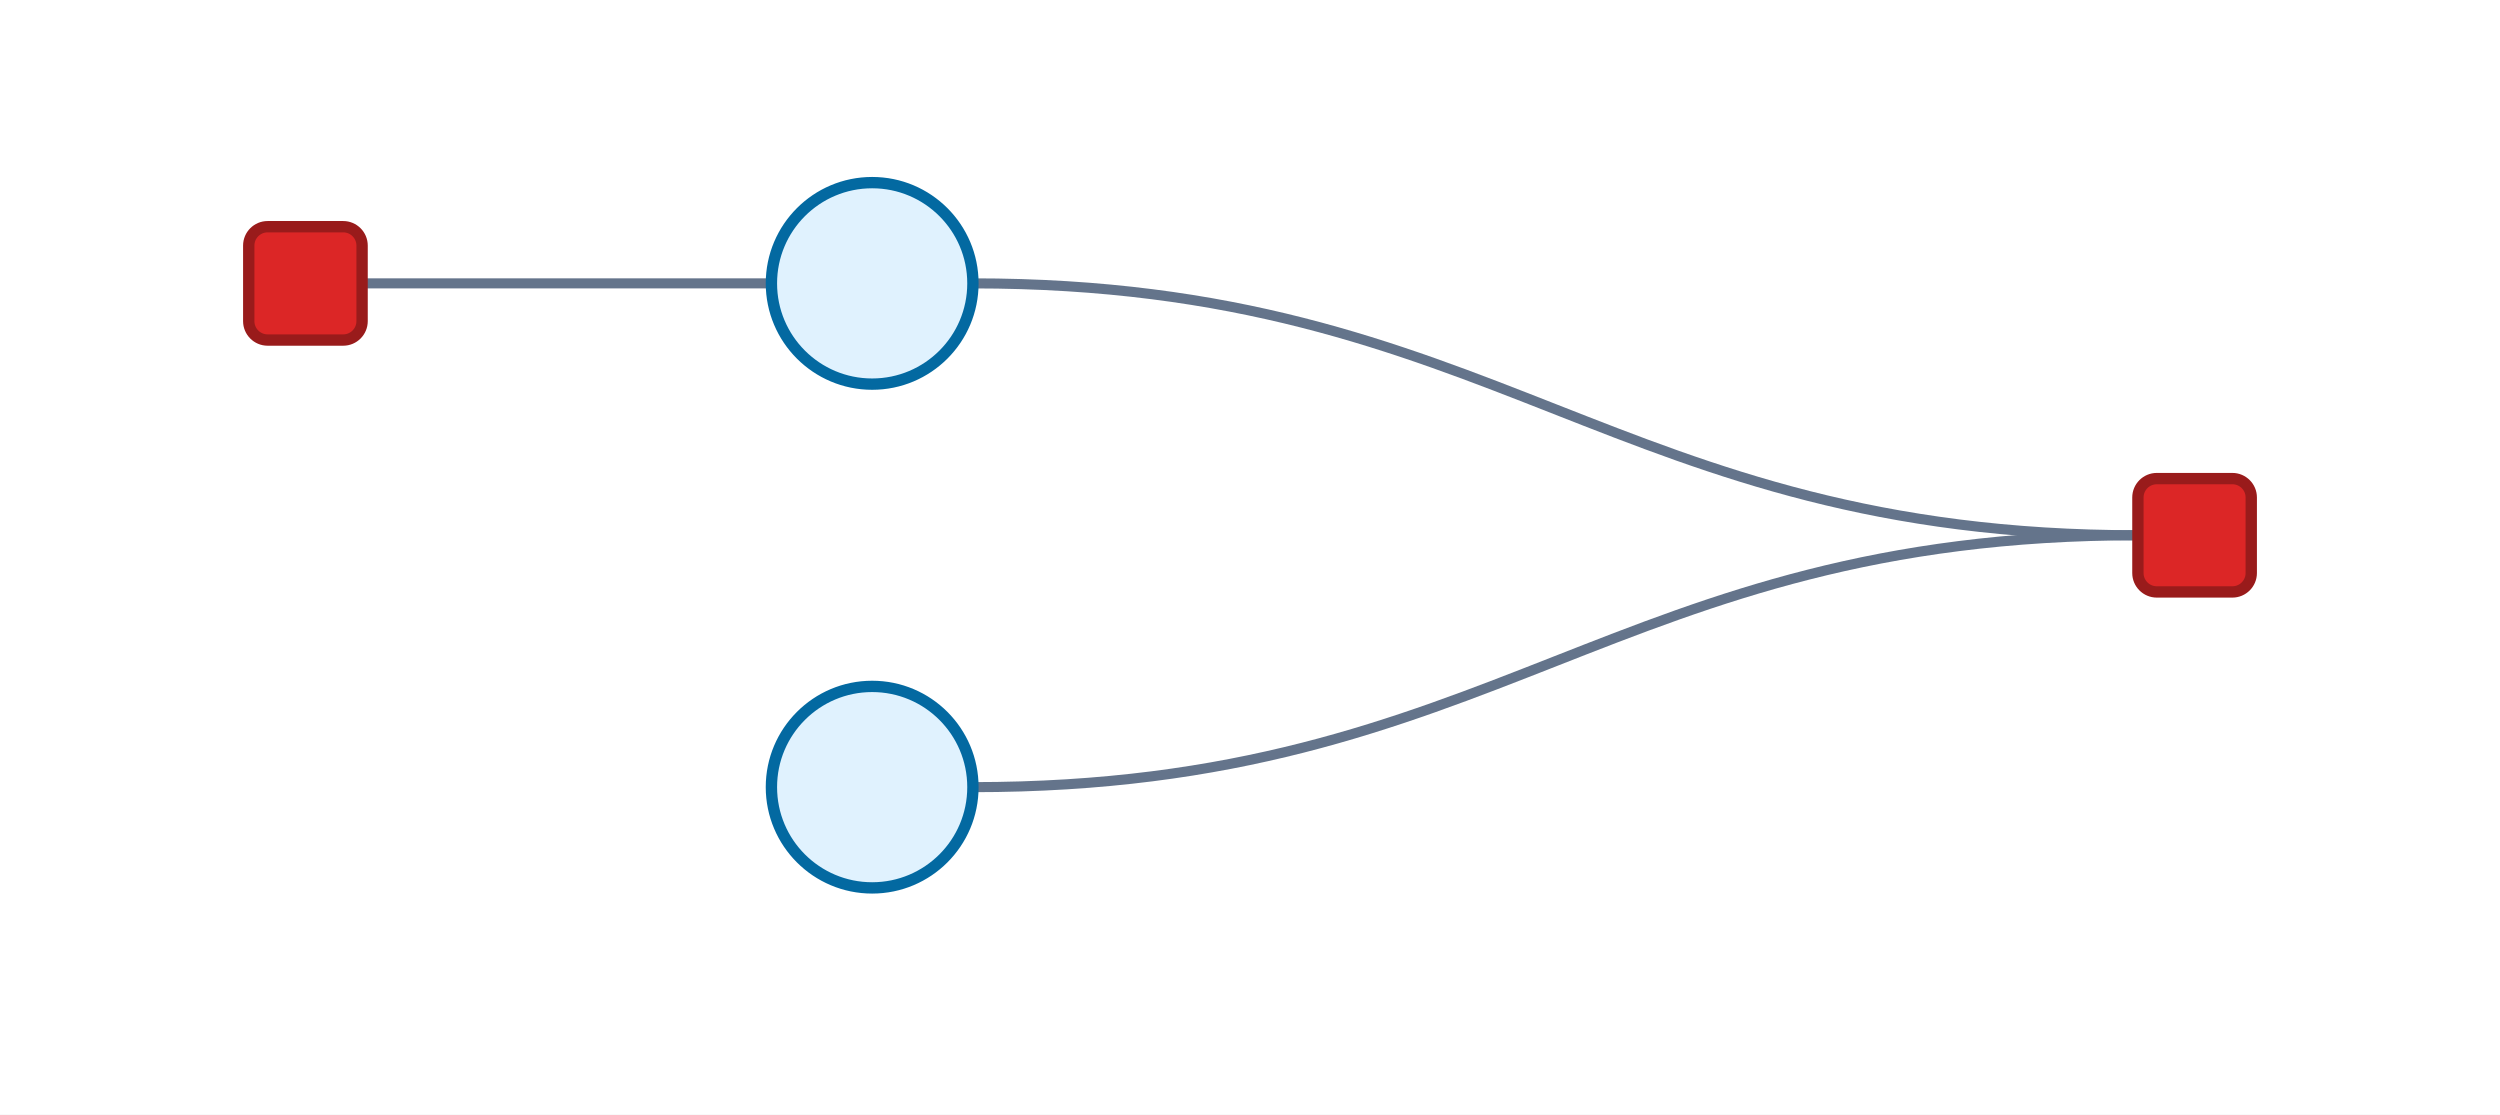
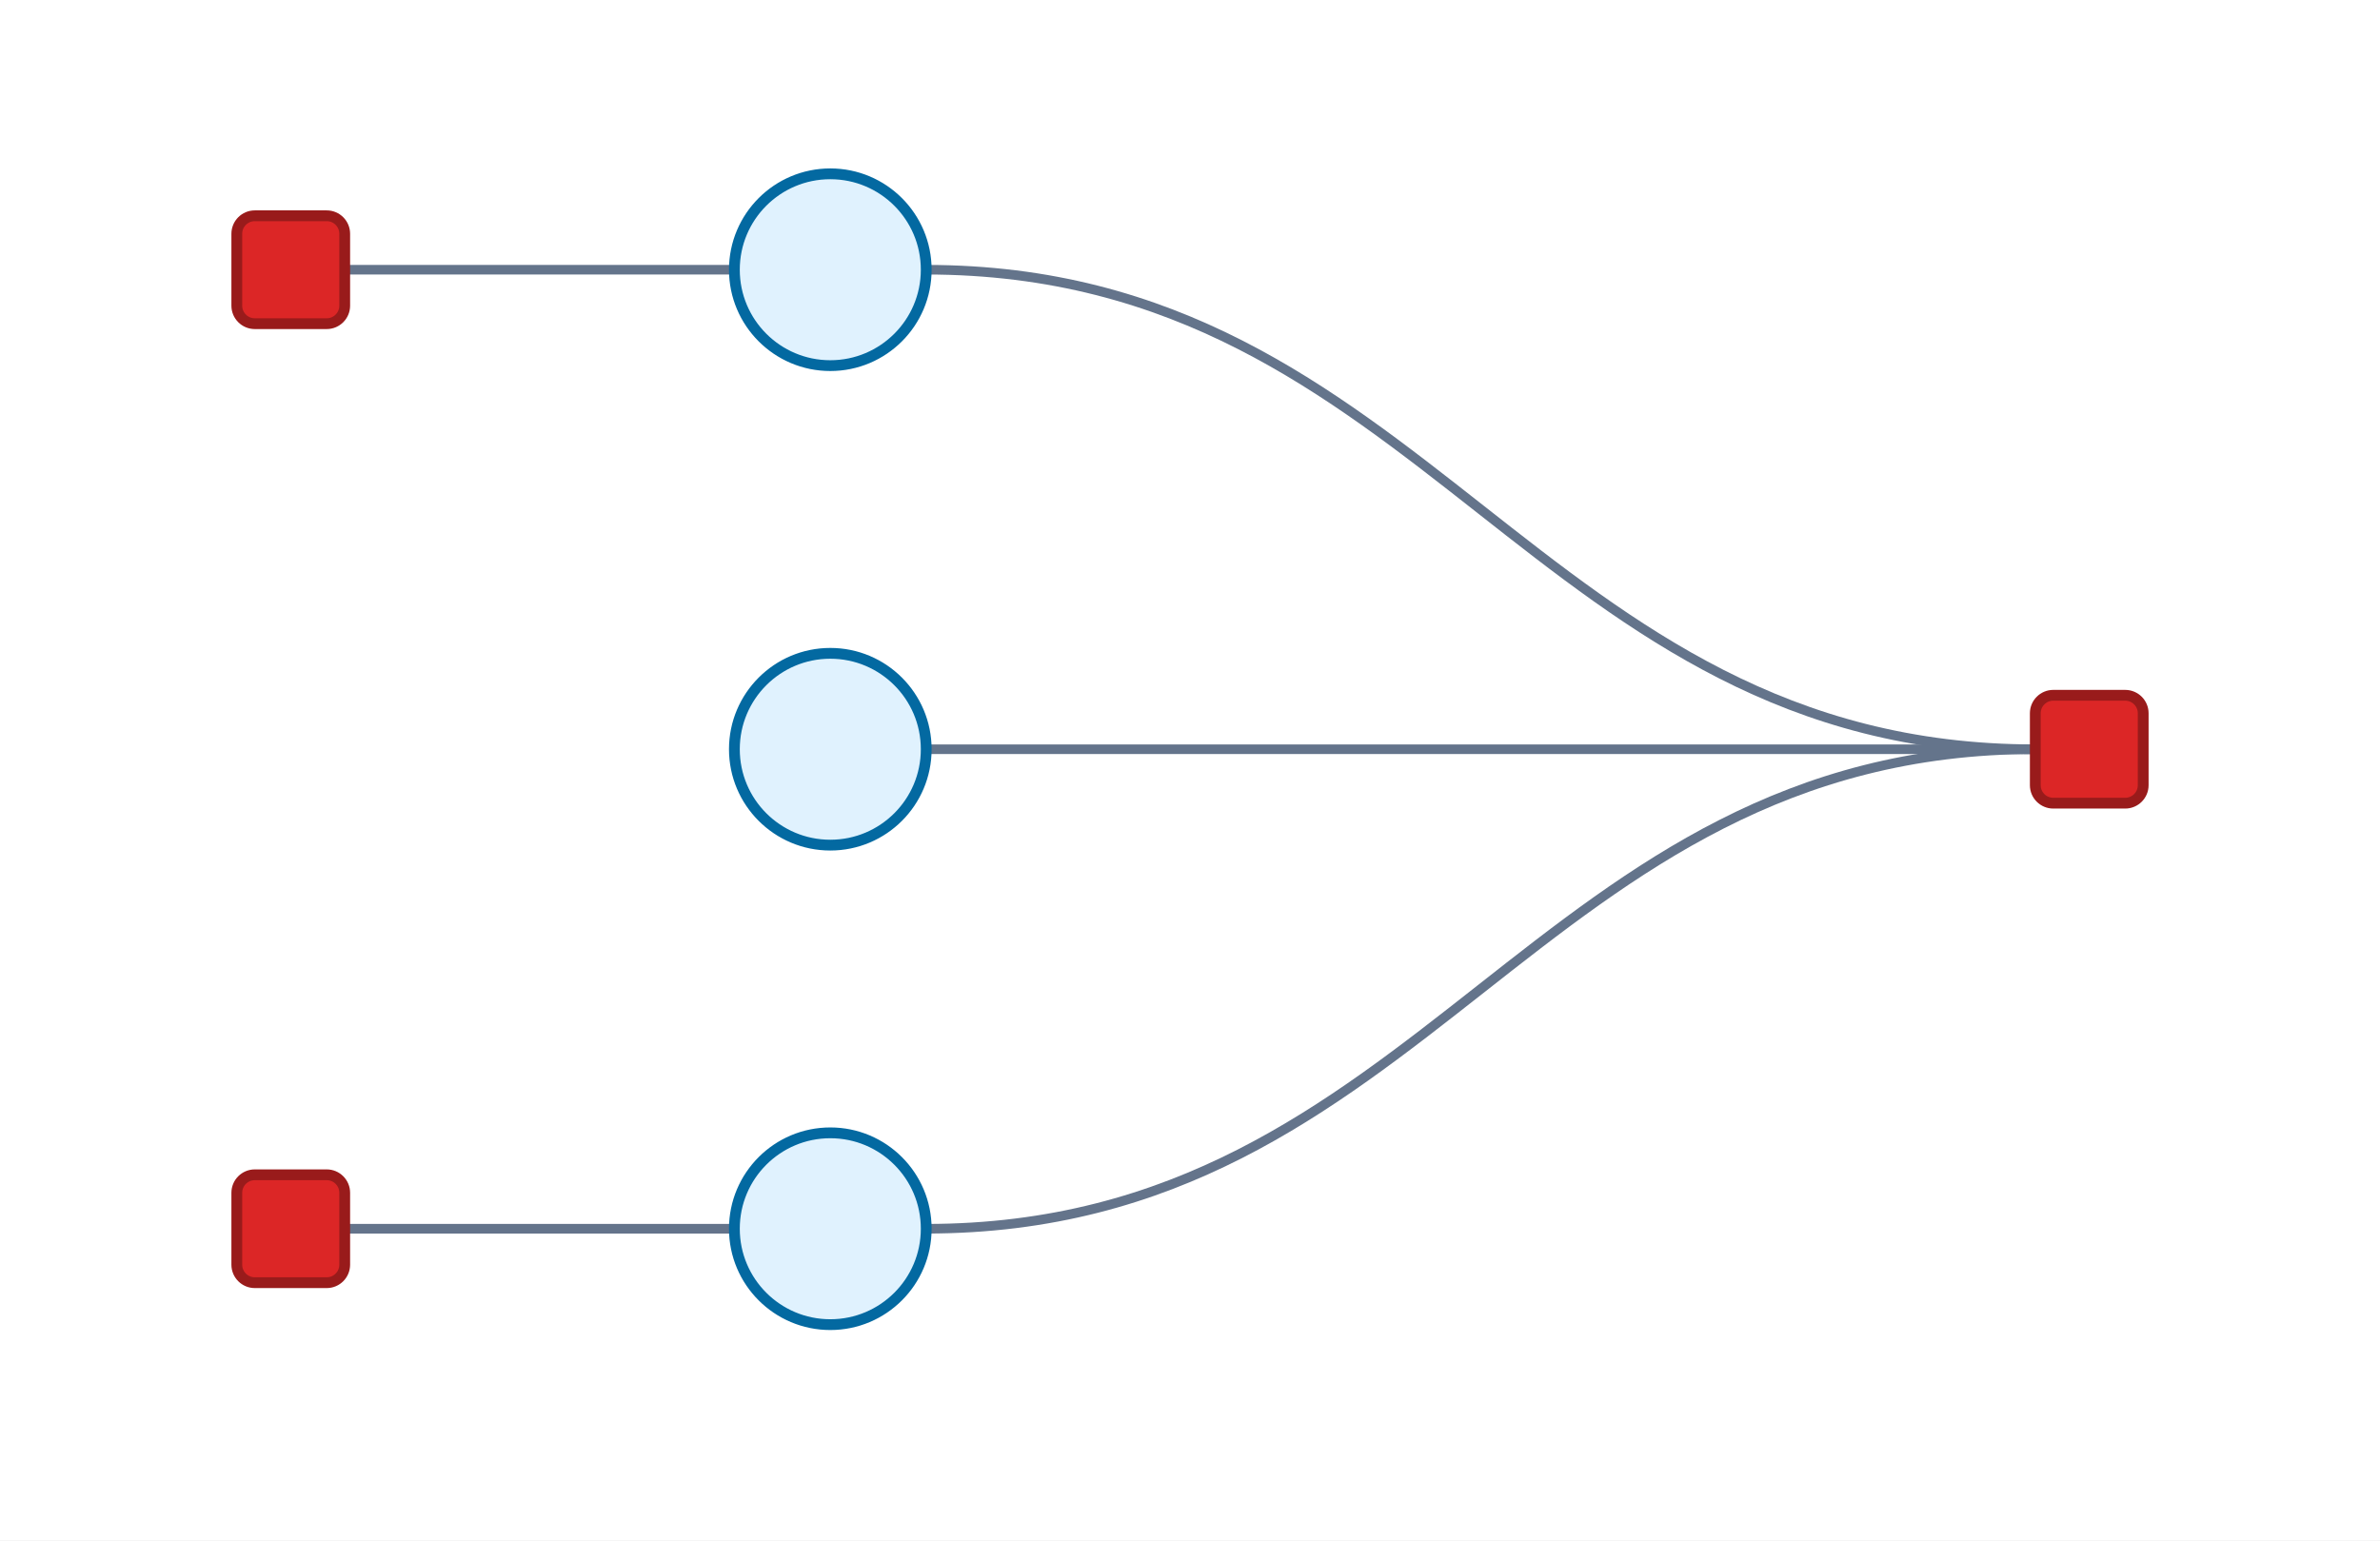
- <svg xmlns="http://www.w3.org/2000/svg" width="397" height="177" viewBox="0 0 397 177">
+ <svg xmlns="http://www.w3.org/2000/svg" width="397" height="257" viewBox="0 0 397 257">
  <style>
  .background { fill: #ffffff; }
  .edge {
    fill: none;
    stroke: #64748b;
    stroke-width: 1.6;
    stroke-opacity: 1.0;
  }
  .edge-hitbox {
    fill: none;
    stroke: #000000;
    stroke-width: 14;
    stroke-opacity: 0;
    pointer-events: stroke;
  }
  .variable {
    fill: #e0f2fe;
    stroke: #0369a1;
    stroke-width: 1.8;
  }
  .variable-context { opacity: 0.38; }
  .factor {
    fill: #dc2626;
    stroke: #991b1b;
    stroke-width: 1.8;
  }
  .factor-context { opacity: 0.42; }
  .edge-highlight { stroke-opacity: 1.0; }
  .edge-label {
    fill: #64748b;
    font-size: 12px;
    text-anchor: middle;
    dominant-baseline: middle;
  }
  .edge-label-background {
    fill: #ffffff;
    stroke: #ffffff;
    stroke-linejoin: round;
    stroke-width: 4px;
    font-size: 12px;
    text-anchor: middle;
    dominant-baseline: middle;
  }
  .label {
    fill: #111827;
    font-family: Helvetica, Arial, sans-serif;
    font-size: 14px;
    text-anchor: middle;
    dominant-baseline: middle;
  }
  .label-start { text-anchor: start; }
  .label-end { text-anchor: end; }
</style>
-   <rect class="background" x="0" y="0" width="397" height="177" />
+   <rect class="background" x="0" y="0" width="397" height="257" />
  <path class="edge" d="M 57.5 45.0 C 86.75 45.0, 93.25 45.0, 122.5 45.0" />
  <path class="edge-hitbox" d="M 57.5 45.0 C 86.75 45.0, 93.25 45.0, 122.5 45.0">
  </path>
-   <path class="edge" d="M 154.5 45.0 C 237.75 45.0, 256.25 85.0, 339.5 85.0" />
-   <path class="edge-hitbox" d="M 154.5 45.0 C 237.75 45.0, 256.25 85.0, 339.5 85.0">
+   <path class="edge" d="M 154.5 45.0 C 237.75 45.0, 256.25 125.0, 339.5 125.0" />
+   <path class="edge-hitbox" d="M 154.5 45.0 C 237.75 45.0, 256.25 125.0, 339.5 125.0">
  </path>
-   <path class="edge" d="M 154.5 125.0 C 237.75 125.0, 256.25 85.0, 339.5 85.0" />
-   <path class="edge-hitbox" d="M 154.5 125.0 C 237.75 125.0, 256.25 85.0, 339.5 85.0">
+   <path class="edge" d="M 154.5 125.0 C 237.75 125.0, 256.25 125.0, 339.5 125.0" />
+   <path class="edge-hitbox" d="M 154.5 125.0 C 237.75 125.0, 256.25 125.0, 339.5 125.0">
+   </path>
+   <path class="edge" d="M 154.5 205.0 C 237.75 205.0, 256.25 125.0, 339.5 125.0" />
+   <path class="edge-hitbox" d="M 154.5 205.0 C 237.75 205.0, 256.25 125.0, 339.5 125.0">
+   </path>
+   <path class="edge" d="M 57.5 205.0 C 86.75 205.0, 93.25 205.0, 122.5 205.0" />
+   <path class="edge-hitbox" d="M 57.5 205.0 C 86.75 205.0, 93.25 205.0, 122.5 205.0">
  </path>
  <circle class="variable" cx="138.5" cy="45.0" r="16">
  </circle>
  <text class="label" x="138.5" y="74.0" />
  <circle class="variable" cx="138.5" cy="125.0" r="16">
  </circle>
  <text class="label" x="138.5" y="154.0" />
+   <circle class="variable" cx="138.5" cy="205.0" r="16">
+   </circle>
+   <text class="label" x="138.5" y="234.0" />
  <rect class="factor" x="39.5" y="36.0" width="18" height="18" rx="3">
  </rect>
  <text class="label label-end" x="33.5" y="45.0" />
-   <rect class="factor" x="339.5" y="76.0" width="18" height="18" rx="3">
+   <rect class="factor" x="339.5" y="116.0" width="18" height="18" rx="3">
  </rect>
-   <text class="label label-start" x="363.5" y="85.0" />
+   <text class="label label-start" x="363.5" y="125.0" />
+   <rect class="factor" x="39.5" y="196.0" width="18" height="18" rx="3">
+   </rect>
+   <text class="label label-end" x="33.5" y="205.0" />
</svg>
